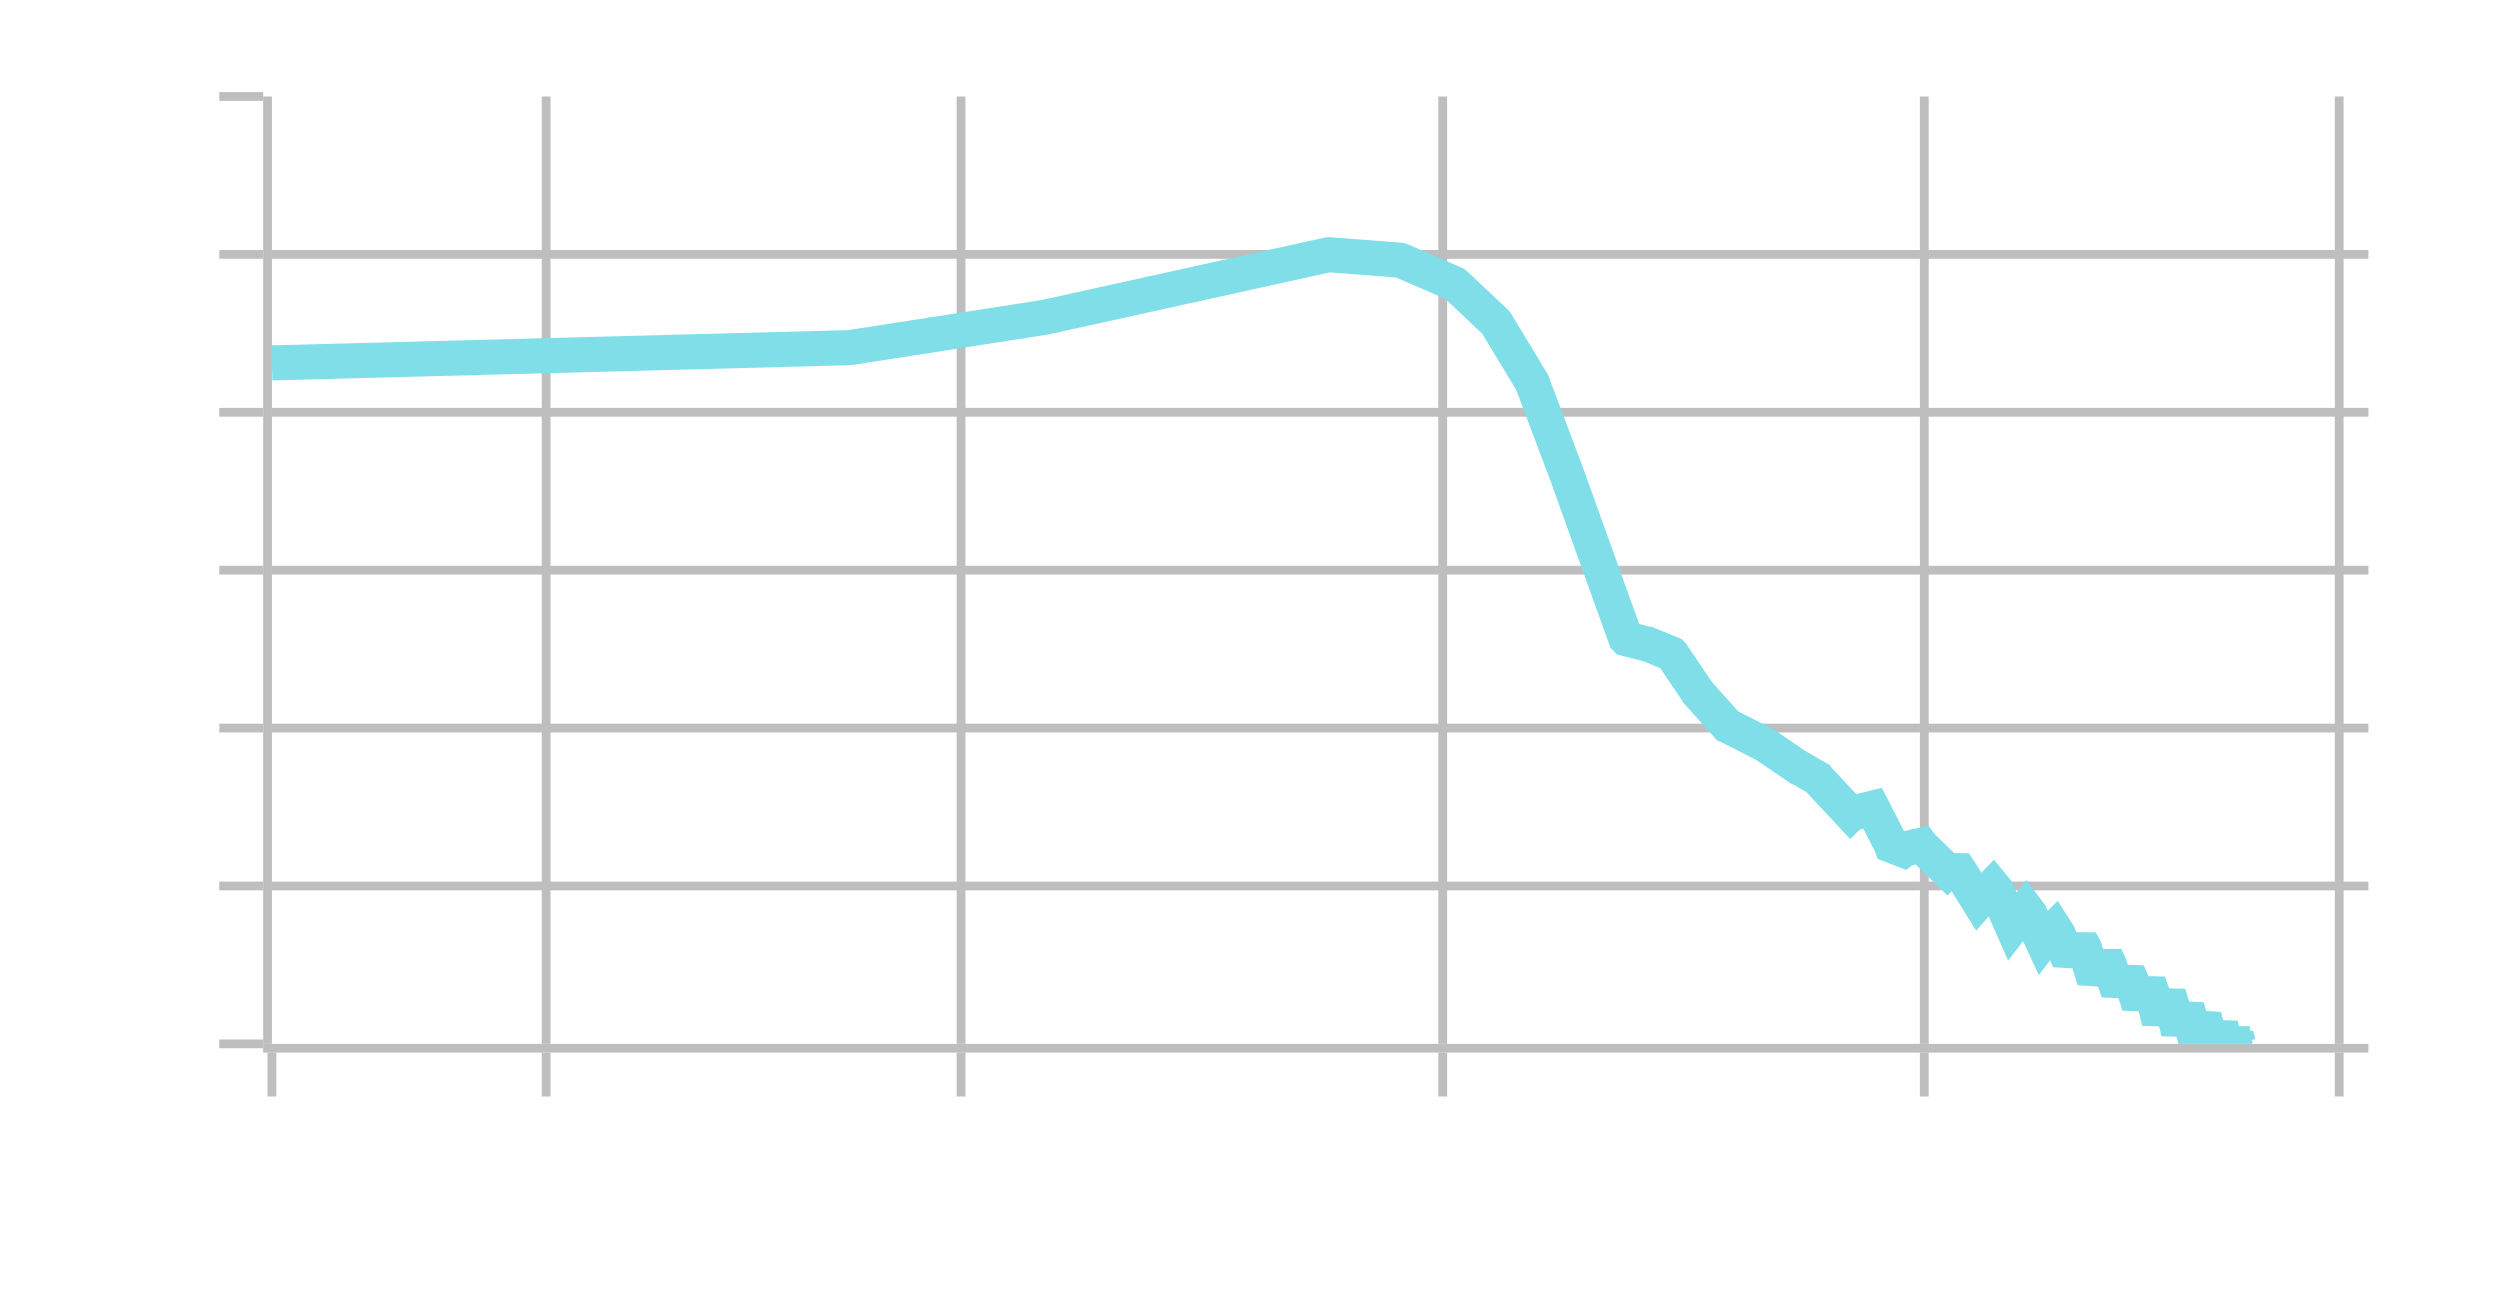
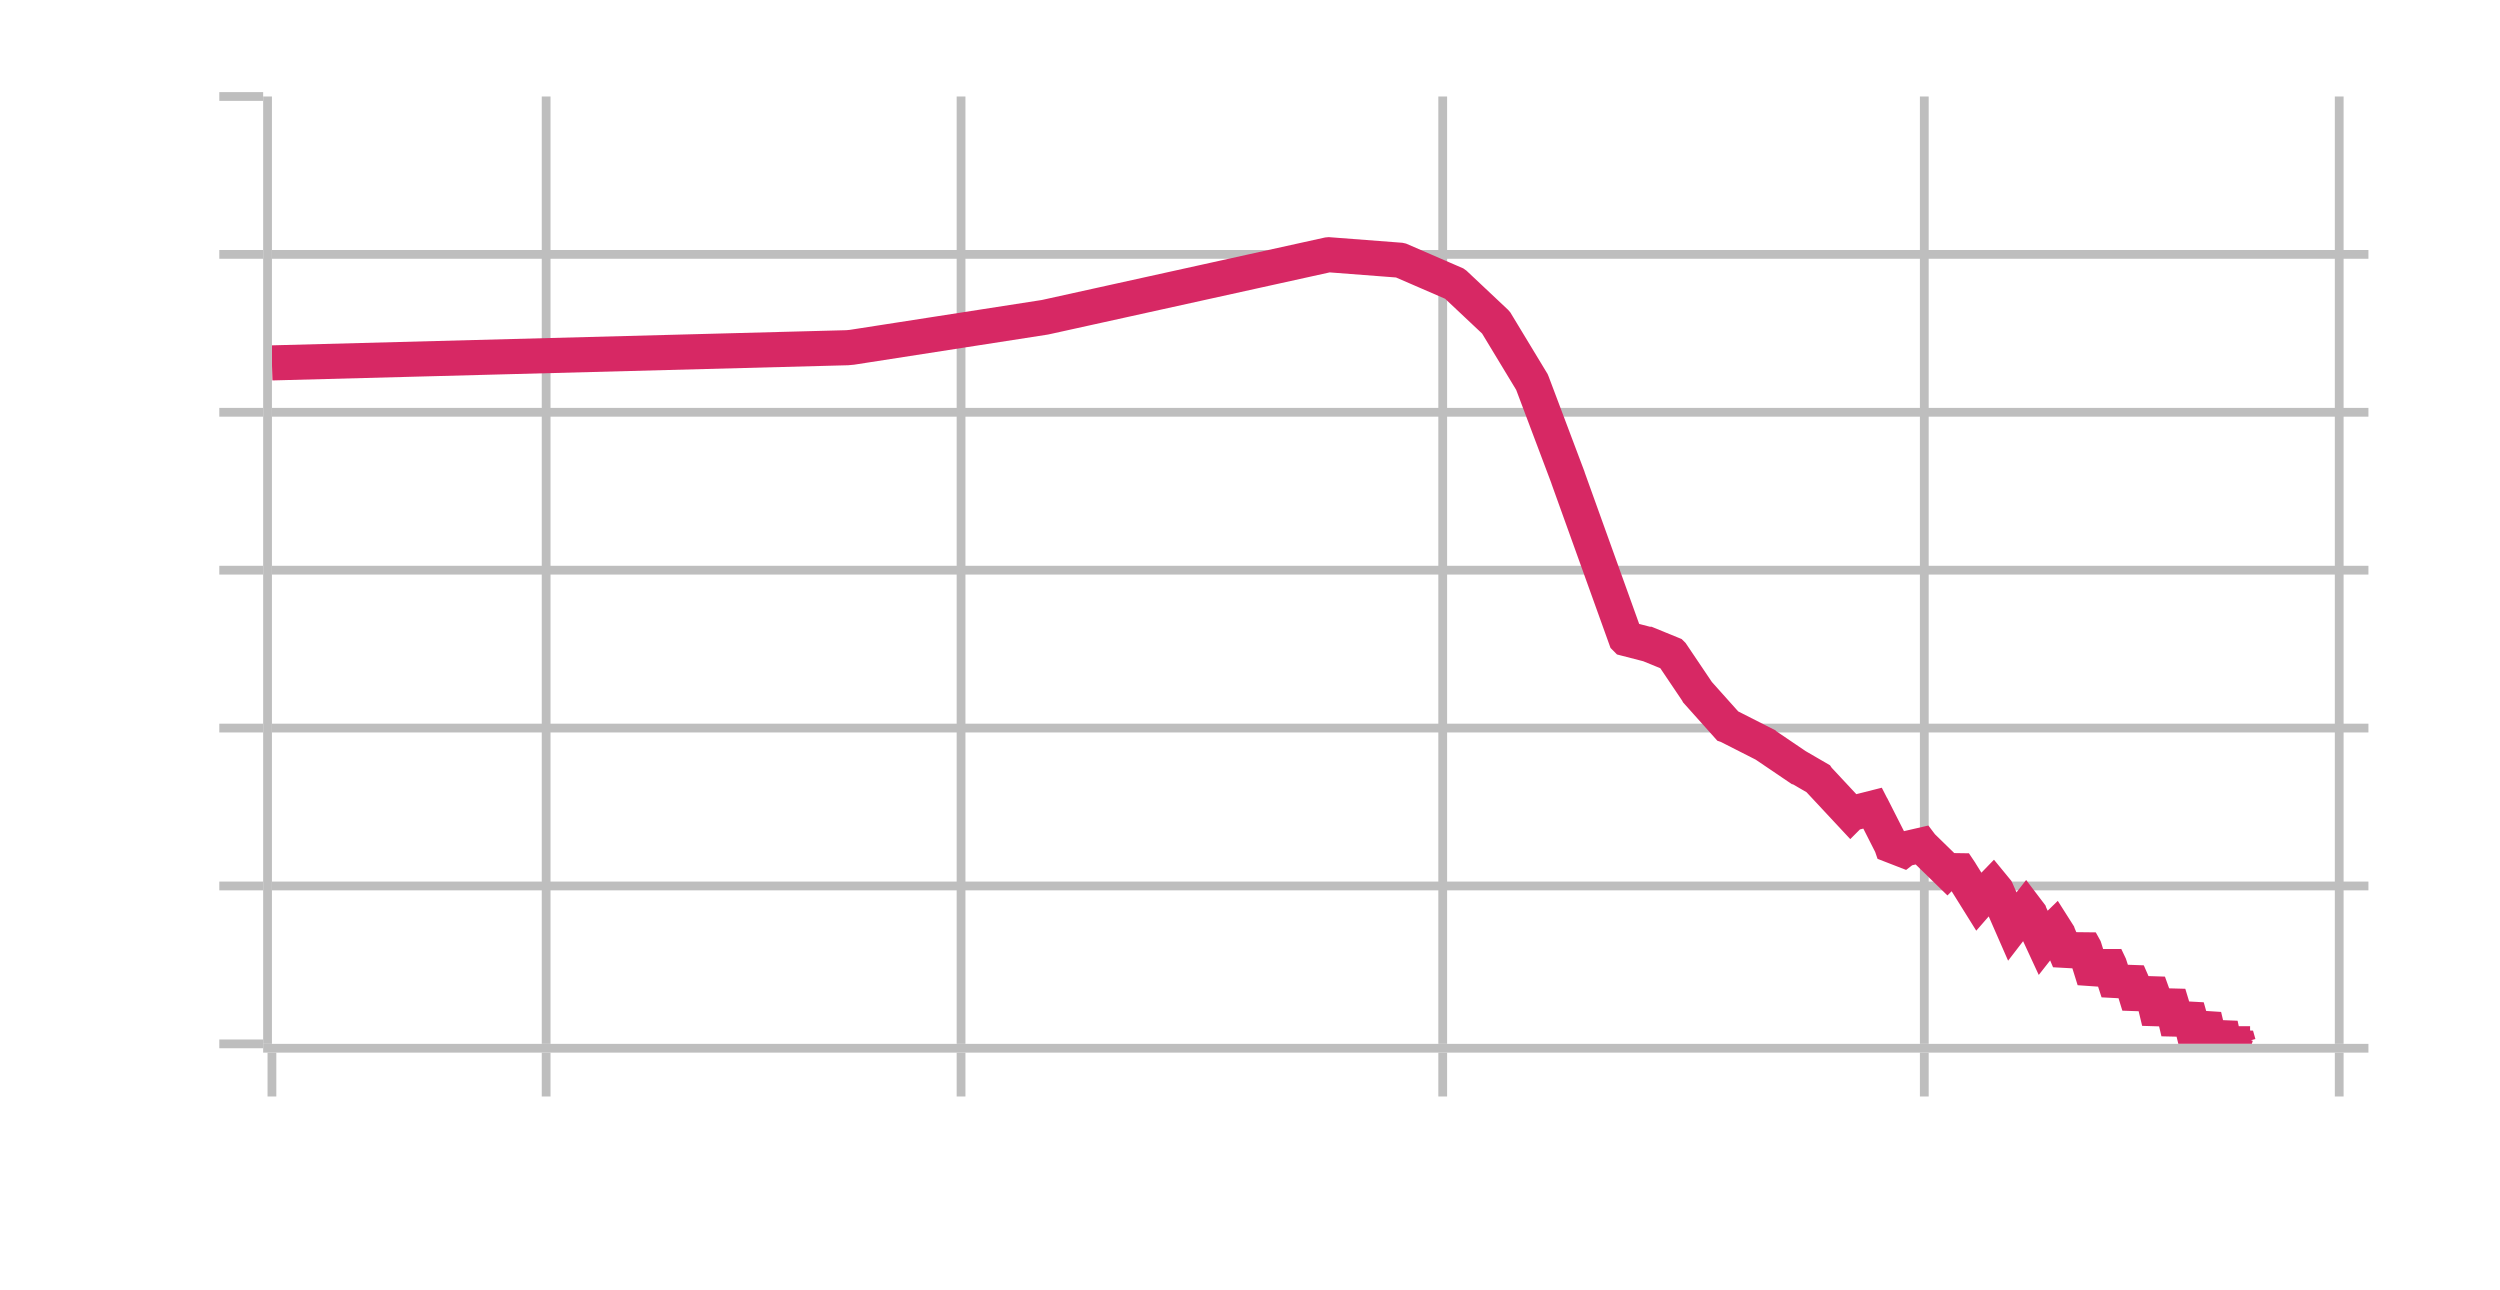
<svg xmlns="http://www.w3.org/2000/svg" class="main-svg" width="285" height="147" style="" viewBox="0 0 285 147">
  <rect x="0" y="0" width="285" height="147" style="fill: rgb(0, 0, 0); fill-opacity: 0;" />
-   <defs id="defs-e26f83">
+   <defs id="defs-f7d7f0">
    <g class="clips">
-       <clipPath id="clipe26f83xyplot" class="plotclip">
+       <clipPath id="clipf7d7f0xyplot" class="plotclip">
        <rect width="239" height="108" />
      </clipPath>
-       <clipPath class="axesclip" id="clipe26f83x">
+       <clipPath class="axesclip" id="clipf7d7f0x">
        <rect x="31" y="0" width="239" height="147" />
      </clipPath>
-       <clipPath class="axesclip" id="clipe26f83y">
+       <clipPath class="axesclip" id="clipf7d7f0y">
        <rect x="0" y="11" width="285" height="108" />
      </clipPath>
-       <clipPath class="axesclip" id="clipe26f83xy">
+       <clipPath class="axesclip" id="clipf7d7f0xy">
        <rect x="31" y="11" width="239" height="108" />
      </clipPath>
    </g>
    <g class="gradients" />
    <g class="patterns" />
  </defs>
  <g class="bglayer">
    <rect class="bg" x="31" y="11" width="239" height="108" style="fill: rgb(0, 0, 0); fill-opacity: 0; stroke-width: 0;" />
  </g>
  <g class="layer-below">
    <g class="imagelayer" />
    <g class="shapelayer" />
  </g>
  <g class="cartesianlayer">
    <g class="subplot xy">
      <g class="layer-subplot">
        <g class="shapelayer" />
        <g class="imagelayer" />
      </g>
      <g class="minor-gridlayer">
        <g class="x" />
        <g class="y" />
      </g>
      <g class="gridlayer">
        <g class="x">
          <path class="xgrid crisp" transform="translate(62.26,0)" d="M0,11v108" style="stroke: rgb(190, 190, 190); stroke-opacity: 1; stroke-width: 1px;" />
          <path class="xgrid crisp" transform="translate(109.56,0)" d="M0,11v108" style="stroke: rgb(190, 190, 190); stroke-opacity: 1; stroke-width: 1px;" />
          <path class="xgrid crisp" transform="translate(164.47,0)" d="M0,11v108" style="stroke: rgb(190, 190, 190); stroke-opacity: 1; stroke-width: 1px;" />
          <path class="xgrid crisp" transform="translate(219.37,0)" d="M0,11v108" style="stroke: rgb(190, 190, 190); stroke-opacity: 1; stroke-width: 1px;" />
          <path class="xgrid crisp" transform="translate(266.67,0)" d="M0,11v108" style="stroke: rgb(190, 190, 190); stroke-opacity: 1; stroke-width: 1px;" />
        </g>
        <g class="y">
          <path class="ygrid crisp" transform="translate(0,29)" d="M31,0h239" style="stroke: rgb(190, 190, 190); stroke-opacity: 1; stroke-width: 1px;" />
          <path class="ygrid crisp" transform="translate(0,47)" d="M31,0h239" style="stroke: rgb(190, 190, 190); stroke-opacity: 1; stroke-width: 1px;" />
          <path class="ygrid crisp" transform="translate(0,65)" d="M31,0h239" style="stroke: rgb(190, 190, 190); stroke-opacity: 1; stroke-width: 1px;" />
          <path class="ygrid crisp" transform="translate(0,83)" d="M31,0h239" style="stroke: rgb(190, 190, 190); stroke-opacity: 1; stroke-width: 1px;" />
          <path class="ygrid crisp" transform="translate(0,101)" d="M31,0h239" style="stroke: rgb(190, 190, 190); stroke-opacity: 1; stroke-width: 1px;" />
        </g>
      </g>
      <g class="zerolinelayer" />
      <path class="xlines-below" />
      <path class="ylines-below" />
      <g class="overlines-below" />
      <g class="xaxislayer-below" />
      <g class="yaxislayer-below" />
      <g class="overaxes-below" />
-       <g class="plot" transform="translate(31,11)" clip-path="url(#clipe26f83xyplot)">
+       <g class="plot" transform="translate(31,11)" clip-path="url(#clipf7d7f0xyplot)">
        <g class="scatterlayer mlayer">
-           <g class="trace scatter trace9586f6" style="stroke-miterlimit: 2; opacity: 1;">
+           <g class="trace scatter trace9a31f6" style="stroke-miterlimit: 2; opacity: 1;">
            <g class="fills" />
            <g class="errorbars" />
            <g class="lines">
-               <path class="js-line" d="M0,30.37L65.58,28.64L66.12,28.59L88.11,25.17L88.39,25.11L120.38,18.05L120.49,18.04L128.58,18.66L128.67,18.68L134.83,21.35L134.9,21.4L139.48,25.71L139.55,25.79L143.64,32.55L143.69,32.67L147.73,43.39L147.78,43.55L154.33,61.77L154.37,61.81L156.85,62.45L156.89,62.45L159.58,63.55L159.61,63.58L162.5,67.87L162.53,67.93L165.92,71.72L165.95,71.73L170.22,73.9L170.25,73.93L173.91,76.41L173.93,76.41L176.22,77.74L176.24,77.77L179.98,81.78L180,81.76L180.02,81.75L182.47,81.13L182.48,81.15L182.5,81.17L184.62,85.35L184.63,85.38L185.97,85.9L186.1,85.8L186.11,85.79L188.02,85.35L188.05,85.39L188.06,85.41L190.99,88.27L191.01,88.25L191.03,88.24L192.38,88.26L192.46,88.38L192.47,88.4L194.56,91.75L194.97,91.28L194.98,91.26L196.19,90.01L196.6,90.51L196.61,90.53L198.4,94.62L198.9,93.97L198.91,93.95L199.96,92.6L200.4,93.18L200.41,93.21L201.86,96.34L202.37,95.69L202.38,95.67L203.22,94.85L203.62,95.48L203.63,95.51L204.89,98.49L205.36,97.65L205.37,97.63L206.17,96.26L206.63,97.09L206.64,97.12L207.76,100.72L208.27,99.64L208.28,99.62L209.02,98.04L209.49,99.03L209.5,99.06L210.48,102.08L210.97,100.98L210.98,100.95L211.56,99.85L212.02,100.9L212.03,100.93L212.86,103.63L213.36,102.33L213.36,102.3L213.92,101.01L214.38,102.29L214.39,102.32L215.15,105.48L215.66,103.82L215.67,103.79L216.21,102.3L216.67,103.82L216.68,103.85L217.35,106.68L217.86,104.9L217.87,104.87L218.3,103.8L218.76,105.44L218.77,105.47L219.35,107.84L219.85,105.93L219.85,105.9L220.26,104.82L220.7,106.68L220.71,106.72L221.61,107.99L221.75,107.05L221.76,107.02L222.13,105.78L222.6,107.99L223.6,108L223.92,107.03L224.19,107.99L225.51,107.99" style="vector-effect: non-scaling-stroke; fill: none; stroke: rgb(127, 222, 232); stroke-opacity: 1; stroke-width: 4px; opacity: 1;" />
+               <path class="js-line" d="M0,30.37L65.58,28.64L66.12,28.59L88.11,25.17L88.39,25.11L120.38,18.05L120.49,18.04L128.58,18.66L128.67,18.68L134.83,21.35L134.9,21.4L139.48,25.71L139.55,25.79L143.64,32.55L143.69,32.67L147.73,43.39L147.78,43.55L154.33,61.77L154.37,61.81L156.85,62.45L156.89,62.45L159.58,63.55L159.61,63.58L162.5,67.87L162.53,67.93L165.92,71.72L165.95,71.73L170.22,73.9L170.25,73.93L173.91,76.41L173.93,76.41L176.22,77.74L176.24,77.77L179.98,81.78L180,81.76L180.02,81.75L182.47,81.13L182.48,81.15L182.5,81.17L184.62,85.35L184.63,85.38L185.97,85.9L186.1,85.8L186.11,85.79L188.02,85.35L188.05,85.39L188.06,85.41L190.99,88.27L191.01,88.25L191.03,88.24L192.38,88.26L192.46,88.38L192.47,88.4L194.56,91.75L194.97,91.28L194.98,91.26L196.19,90.01L196.6,90.51L196.61,90.53L198.4,94.62L198.9,93.97L198.91,93.95L199.96,92.6L200.4,93.18L200.41,93.21L201.86,96.34L202.37,95.69L202.38,95.67L203.22,94.85L203.62,95.48L203.63,95.51L204.89,98.49L205.36,97.65L205.37,97.63L206.17,96.26L206.63,97.09L206.64,97.12L207.76,100.72L208.27,99.64L208.28,99.62L209.02,98.04L209.49,99.03L209.5,99.06L210.48,102.08L210.97,100.98L210.98,100.95L211.56,99.85L212.02,100.9L212.03,100.93L212.86,103.63L213.36,102.33L213.36,102.3L213.92,101.01L214.38,102.29L214.39,102.32L215.15,105.48L215.66,103.82L215.67,103.79L216.21,102.3L216.67,103.82L216.68,103.85L217.35,106.68L217.86,104.9L217.87,104.87L218.3,103.8L218.76,105.44L218.77,105.47L219.35,107.84L219.85,105.93L219.85,105.9L220.26,104.82L220.7,106.68L220.71,106.72L221.61,107.99L221.75,107.05L221.76,107.02L222.13,105.78L222.6,107.99L223.6,108L223.92,107.03L224.19,107.99L225.51,107.99" style="vector-effect: non-scaling-stroke; fill: none; stroke: rgb(215, 40, 100); stroke-opacity: 1; stroke-width: 4px; opacity: 1;" />
            </g>
            <g class="points" />
            <g class="text" />
          </g>
        </g>
      </g>
      <g class="overplot" />
      <path class="xlines-above crisp" d="M30,119.5H270" style="fill: none; stroke-width: 1px; stroke: rgb(190, 190, 190); stroke-opacity: 1;" />
      <path class="ylines-above crisp" d="M30.5,11V119" style="fill: none; stroke-width: 1px; stroke: rgb(190, 190, 190); stroke-opacity: 1;" />
      <g class="overlines-above" />
      <g class="xaxislayer-above">
        <path class="xtick ticks crisp" d="M0,120v5" transform="translate(31,0)" style="stroke: rgb(190, 190, 190); stroke-opacity: 1; stroke-width: 1px;" />
        <path class="xtick ticks crisp" d="M0,120v5" transform="translate(62.26,0)" style="stroke: rgb(190, 190, 190); stroke-opacity: 1; stroke-width: 1px;" />
        <path class="xtick ticks crisp" d="M0,120v5" transform="translate(109.56,0)" style="stroke: rgb(190, 190, 190); stroke-opacity: 1; stroke-width: 1px;" />
        <path class="xtick ticks crisp" d="M0,120v5" transform="translate(164.47,0)" style="stroke: rgb(190, 190, 190); stroke-opacity: 1; stroke-width: 1px;" />
        <path class="xtick ticks crisp" d="M0,120v5" transform="translate(219.37,0)" style="stroke: rgb(190, 190, 190); stroke-opacity: 1; stroke-width: 1px;" />
        <path class="xtick ticks crisp" d="M0,120v5" transform="translate(266.67,0)" style="stroke: rgb(190, 190, 190); stroke-opacity: 1; stroke-width: 1px;" />
        <g class="xtick">
          <text text-anchor="middle" x="0" y="143" transform="translate(31,0)" style="font-family: 'Open Sans', verdana, arial, sans-serif; font-size: 15px; fill: rgb(255, 255, 255); fill-opacity: 1; white-space: pre; opacity: 1;">20</text>
        </g>
        <g class="xtick">
          <text text-anchor="middle" x="0" y="143" style="font-family: 'Open Sans', verdana, arial, sans-serif; font-size: 15px; fill: rgb(255, 255, 255); fill-opacity: 1; white-space: pre; opacity: 1;" transform="translate(62.26,0)">50</text>
        </g>
        <g class="xtick">
          <text text-anchor="middle" x="0" y="143" style="font-family: 'Open Sans', verdana, arial, sans-serif; font-size: 15px; fill: rgb(255, 255, 255); fill-opacity: 1; white-space: pre; opacity: 1;" transform="translate(109.56,0)">200</text>
        </g>
        <g class="xtick">
          <text text-anchor="middle" x="0" y="143" style="font-family: 'Open Sans', verdana, arial, sans-serif; font-size: 15px; fill: rgb(255, 255, 255); fill-opacity: 1; white-space: pre; opacity: 1;" transform="translate(164.47,0)">1k</text>
        </g>
        <g class="xtick">
          <text text-anchor="middle" x="0" y="143" style="font-family: 'Open Sans', verdana, arial, sans-serif; font-size: 15px; fill: rgb(255, 255, 255); fill-opacity: 1; white-space: pre; opacity: 1;" transform="translate(219.37,0)">5k</text>
        </g>
        <g class="xtick">
          <text text-anchor="middle" x="0" y="143" style="font-family: 'Open Sans', verdana, arial, sans-serif; font-size: 15px; fill: rgb(255, 255, 255); fill-opacity: 1; white-space: pre; opacity: 1;" transform="translate(266.67,0)">20k</text>
        </g>
      </g>
      <g class="yaxislayer-above">
        <path class="ytick ticks crisp" d="M30,0h-5" transform="translate(0,11)" style="stroke: rgb(190, 190, 190); stroke-opacity: 1; stroke-width: 1px;" />
        <path class="ytick ticks crisp" d="M30,0h-5" transform="translate(0,29)" style="stroke: rgb(190, 190, 190); stroke-opacity: 1; stroke-width: 1px;" />
        <path class="ytick ticks crisp" d="M30,0h-5" transform="translate(0,47)" style="stroke: rgb(190, 190, 190); stroke-opacity: 1; stroke-width: 1px;" />
        <path class="ytick ticks crisp" d="M30,0h-5" transform="translate(0,65)" style="stroke: rgb(190, 190, 190); stroke-opacity: 1; stroke-width: 1px;" />
        <path class="ytick ticks crisp" d="M30,0h-5" transform="translate(0,83)" style="stroke: rgb(190, 190, 190); stroke-opacity: 1; stroke-width: 1px;" />
        <path class="ytick ticks crisp" d="M30,0h-5" transform="translate(0,101)" style="stroke: rgb(190, 190, 190); stroke-opacity: 1; stroke-width: 1px;" />
        <path class="ytick ticks crisp" d="M30,0h-5" transform="translate(0,119)" style="stroke: rgb(190, 190, 190); stroke-opacity: 1; stroke-width: 1px;" />
        <g class="ytick">
          <text text-anchor="end" x="22" y="5.25" transform="translate(0,11)" style="font-family: 'Open Sans', verdana, arial, sans-serif; font-size: 15px; fill: rgb(255, 255, 255); fill-opacity: 1; white-space: pre; opacity: 1;">10</text>
        </g>
        <g class="ytick">
          <text text-anchor="end" x="22" y="5.25" style="font-family: 'Open Sans', verdana, arial, sans-serif; font-size: 15px; fill: rgb(255, 255, 255); fill-opacity: 1; white-space: pre; opacity: 1;" transform="translate(0,29)">0</text>
        </g>
        <g class="ytick">
          <text text-anchor="end" x="22" y="5.25" style="font-family: 'Open Sans', verdana, arial, sans-serif; font-size: 15px; fill: rgb(255, 255, 255); fill-opacity: 1; white-space: pre; opacity: 1;" transform="translate(0,47)">-10</text>
        </g>
        <g class="ytick">
          <text text-anchor="end" x="22" y="5.25" style="font-family: 'Open Sans', verdana, arial, sans-serif; font-size: 15px; fill: rgb(255, 255, 255); fill-opacity: 1; white-space: pre; opacity: 1;" transform="translate(0,65)">-20</text>
        </g>
        <g class="ytick">
          <text text-anchor="end" x="22" y="5.25" style="font-family: 'Open Sans', verdana, arial, sans-serif; font-size: 15px; fill: rgb(255, 255, 255); fill-opacity: 1; white-space: pre; opacity: 1;" transform="translate(0,83)">-30</text>
        </g>
        <g class="ytick">
          <text text-anchor="end" x="22" y="5.25" style="font-family: 'Open Sans', verdana, arial, sans-serif; font-size: 15px; fill: rgb(255, 255, 255); fill-opacity: 1; white-space: pre; opacity: 1;" transform="translate(0,101)">-40</text>
        </g>
        <g class="ytick">
          <text text-anchor="end" x="22" y="5.25" style="font-family: 'Open Sans', verdana, arial, sans-serif; font-size: 15px; fill: rgb(255, 255, 255); fill-opacity: 1; white-space: pre; opacity: 1;" transform="translate(0,119)">-50</text>
        </g>
      </g>
      <g class="overaxes-above" />
    </g>
  </g>
  <g class="polarlayer" />
  <g class="smithlayer" />
  <g class="ternarylayer" />
  <g class="geolayer" />
  <g class="funnelarealayer" />
  <g class="pielayer" />
  <g class="iciclelayer" />
  <g class="treemaplayer" />
  <g class="sunburstlayer" />
  <g class="glimages" />
-   <defs id="topdefs-e26f83">
+   <defs id="topdefs-f7d7f0">
    <g class="clips" />
  </defs>
  <g class="layer-above">
    <g class="imagelayer" />
    <g class="shapelayer" />
  </g>
  <g class="infolayer">
    <g class="g-gtitle" />
    <g class="g-xtitle" />
    <g class="g-ytitle" />
  </g>
</svg>
